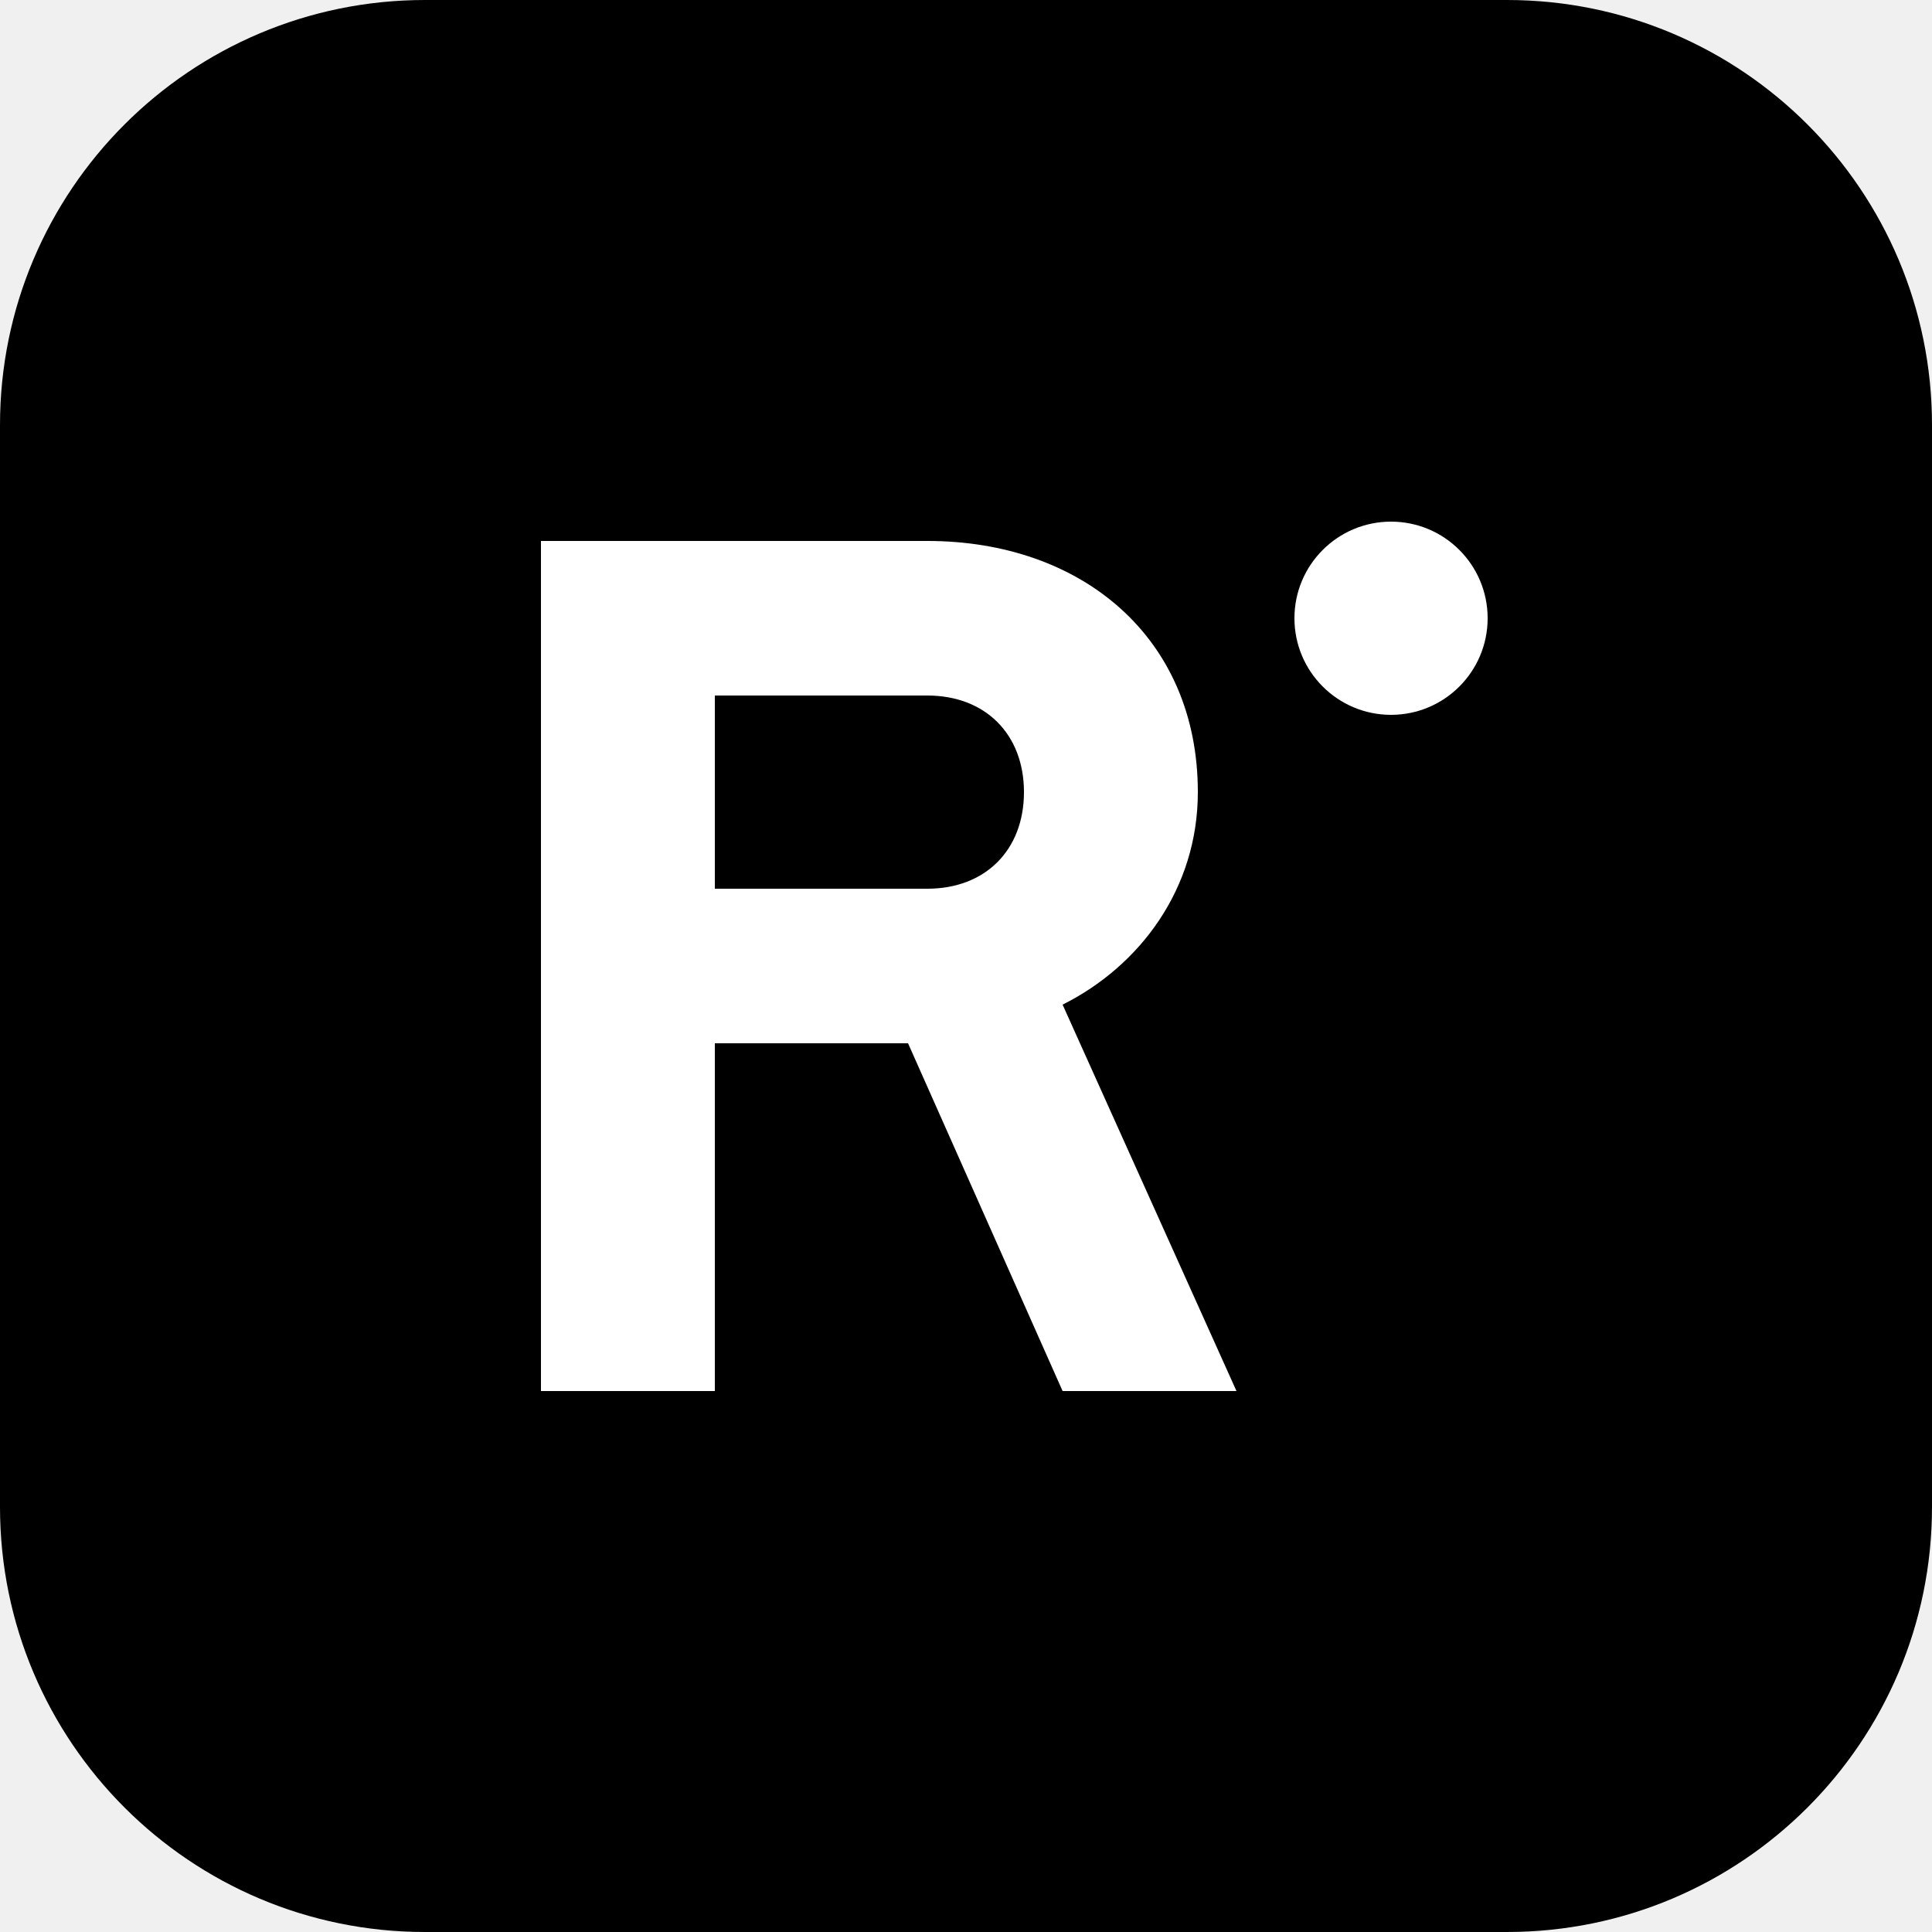
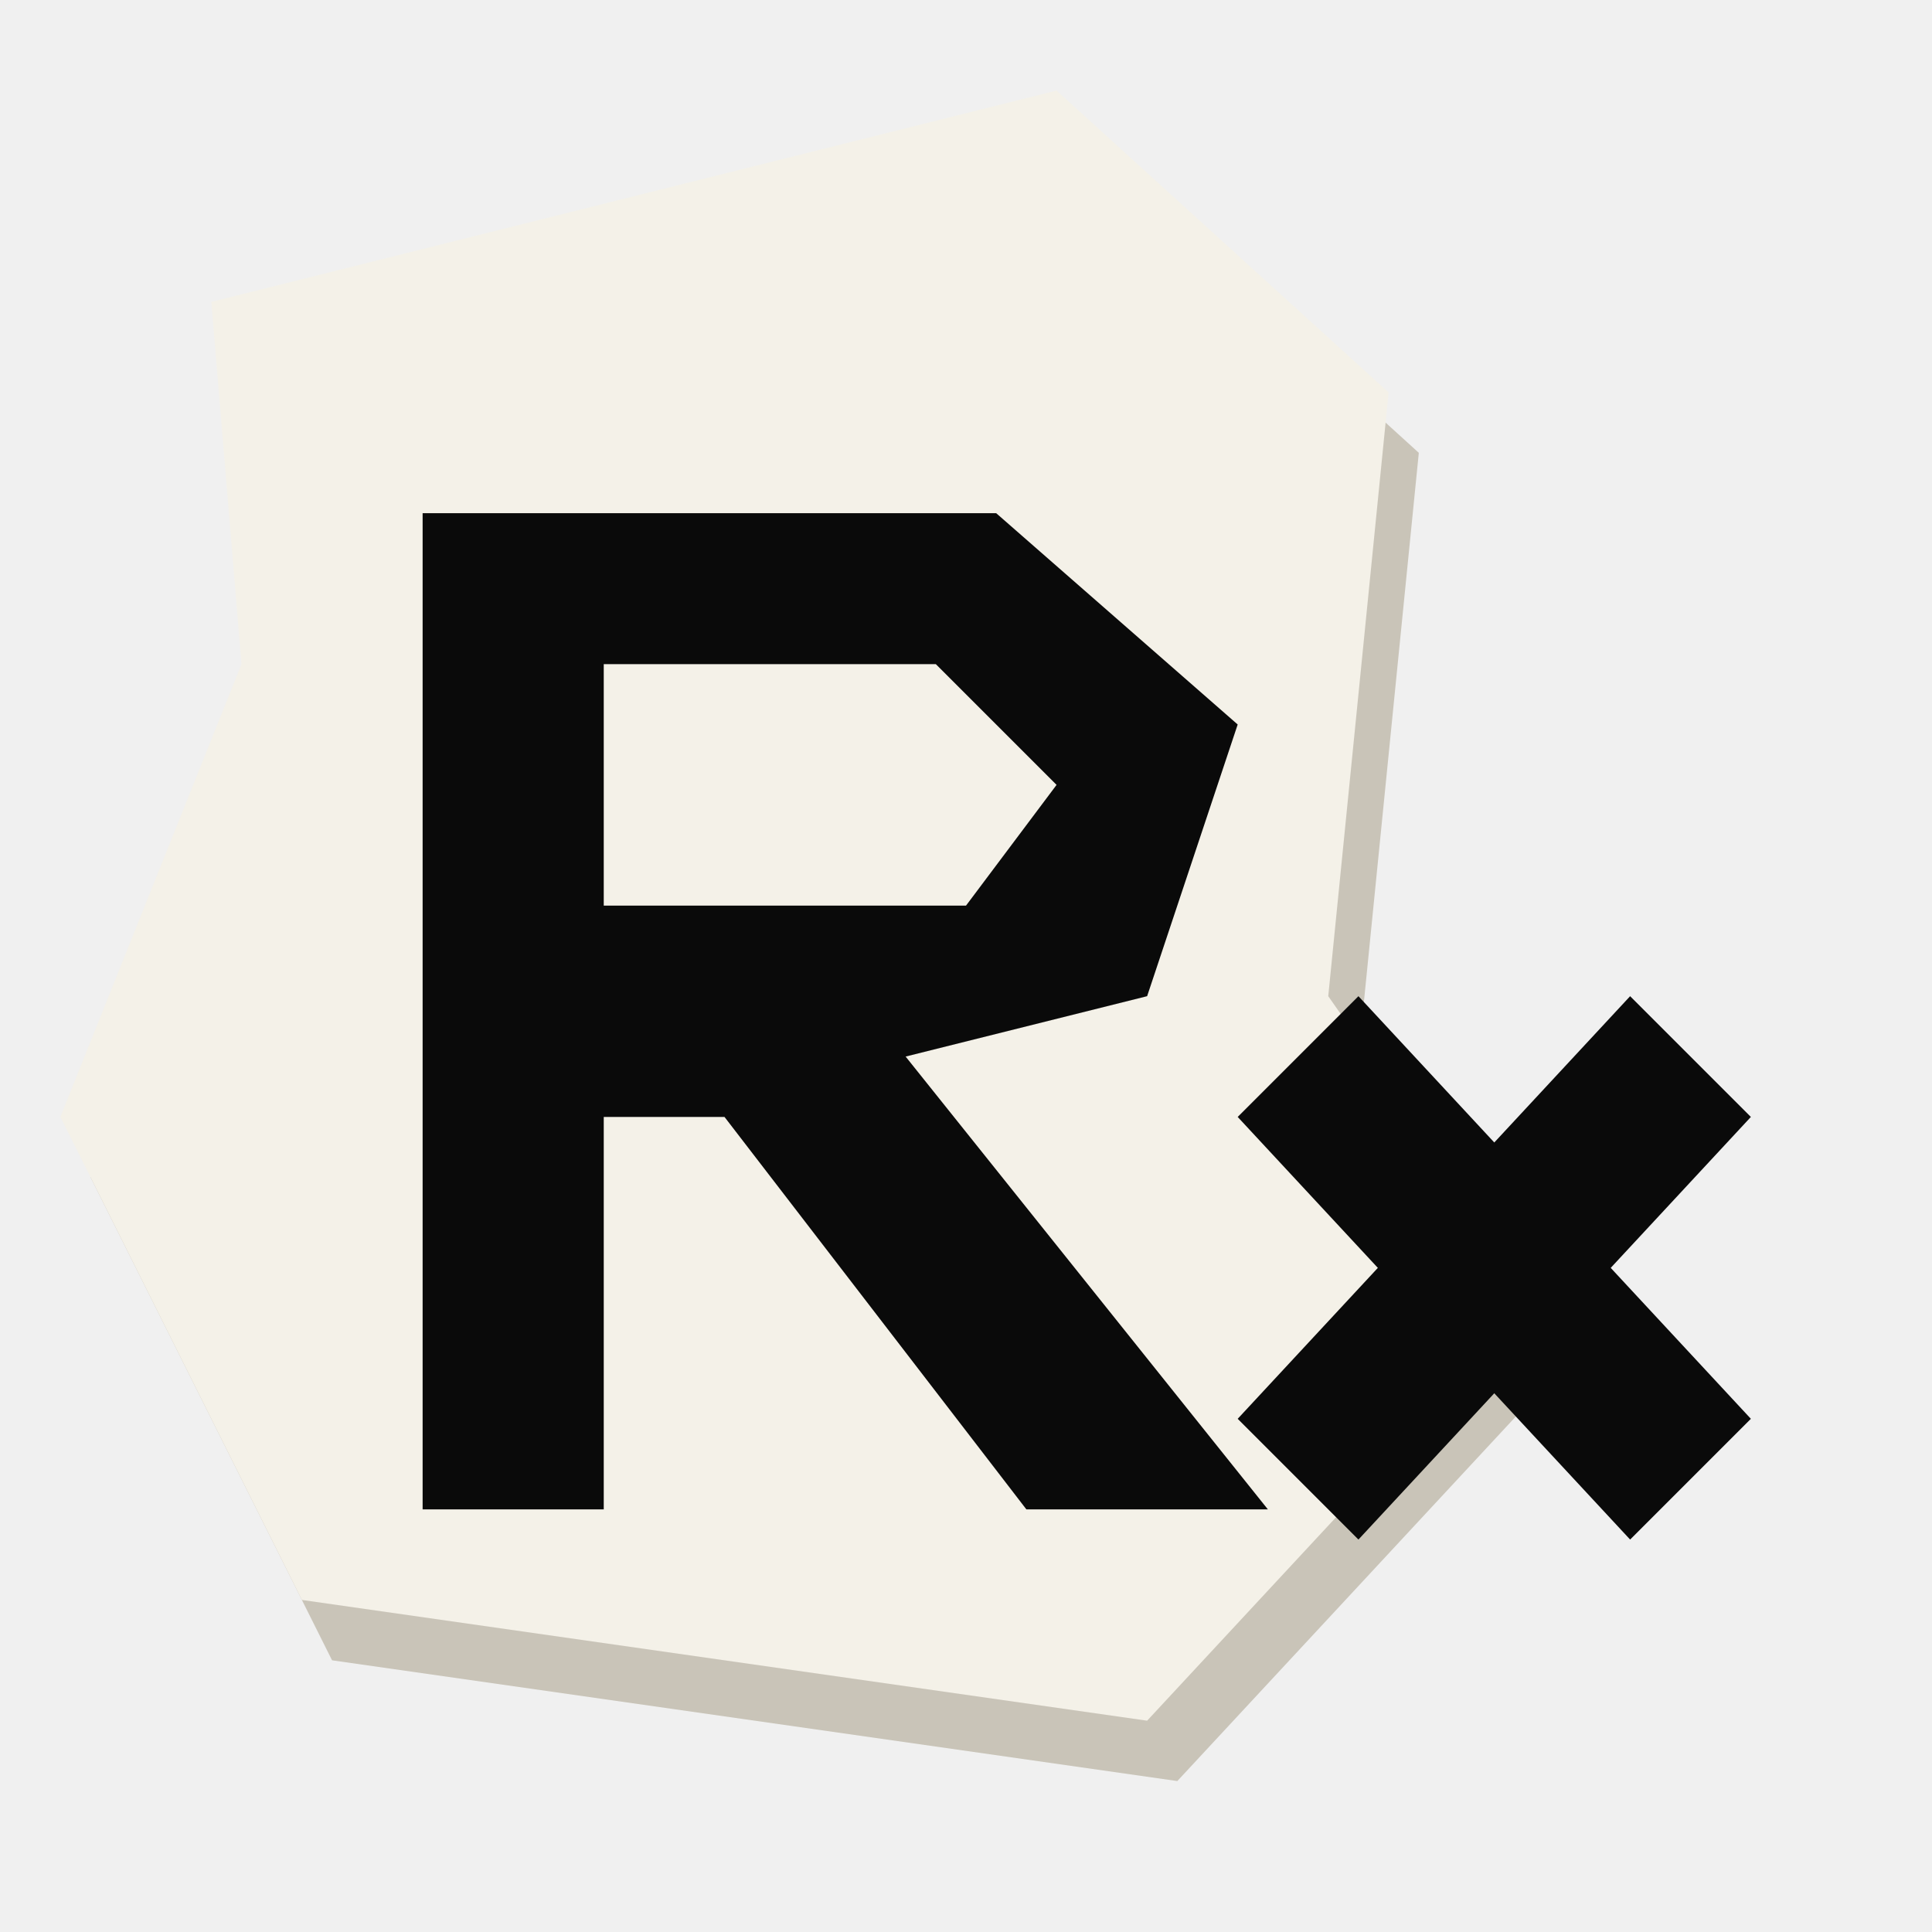
- <svg xmlns="http://www.w3.org/2000/svg" viewBox="0 0 100 100" fill="none">
-   <rect width="100" height="100" rx="22" fill="#000000" />
-   <path d="M28 72V28h20c8 0 14 5 14 13 0 5-3 9-7 11l9 20h-9l-8-18h-10v18h-9zm9-26h11c3 0 5-2 5-5s-2-5-5-5h-11v10z" fill="#ffffff" />
-   <circle cx="72" cy="32" r="5" fill="#ffffff" />
+ <svg xmlns="http://www.w3.org/2000/svg" viewBox="0 0 64 64">
+   <polygon points="8,12 36,5 47,15 45,35 52,45 39,59 11,55 3,39 9,24" fill="#c9c4b8" />
+   <polygon points="7,10 35,3 46,13 44,33 51,43 38,57 10,53 2,37 8,22" fill="#f4f1e8" />
+   <path fill="#0a0a0a" fill-rule="evenodd" d="M14 17 L33 17 L41 24 L38 33 L30 35 L42 50 L34 50 L24 37 L20 37 L20 50 L14 50 Z M20 22 L31 22 L35 26 L32 30 L20 30 Z" />
+   <path d="M45 33 L58 47 L54 51 L41 37 Z" fill="#0a0a0a" />
+   <path d="M54 33 L41 47 L45 51 L58 37 Z" fill="#0a0a0a" />
</svg>
